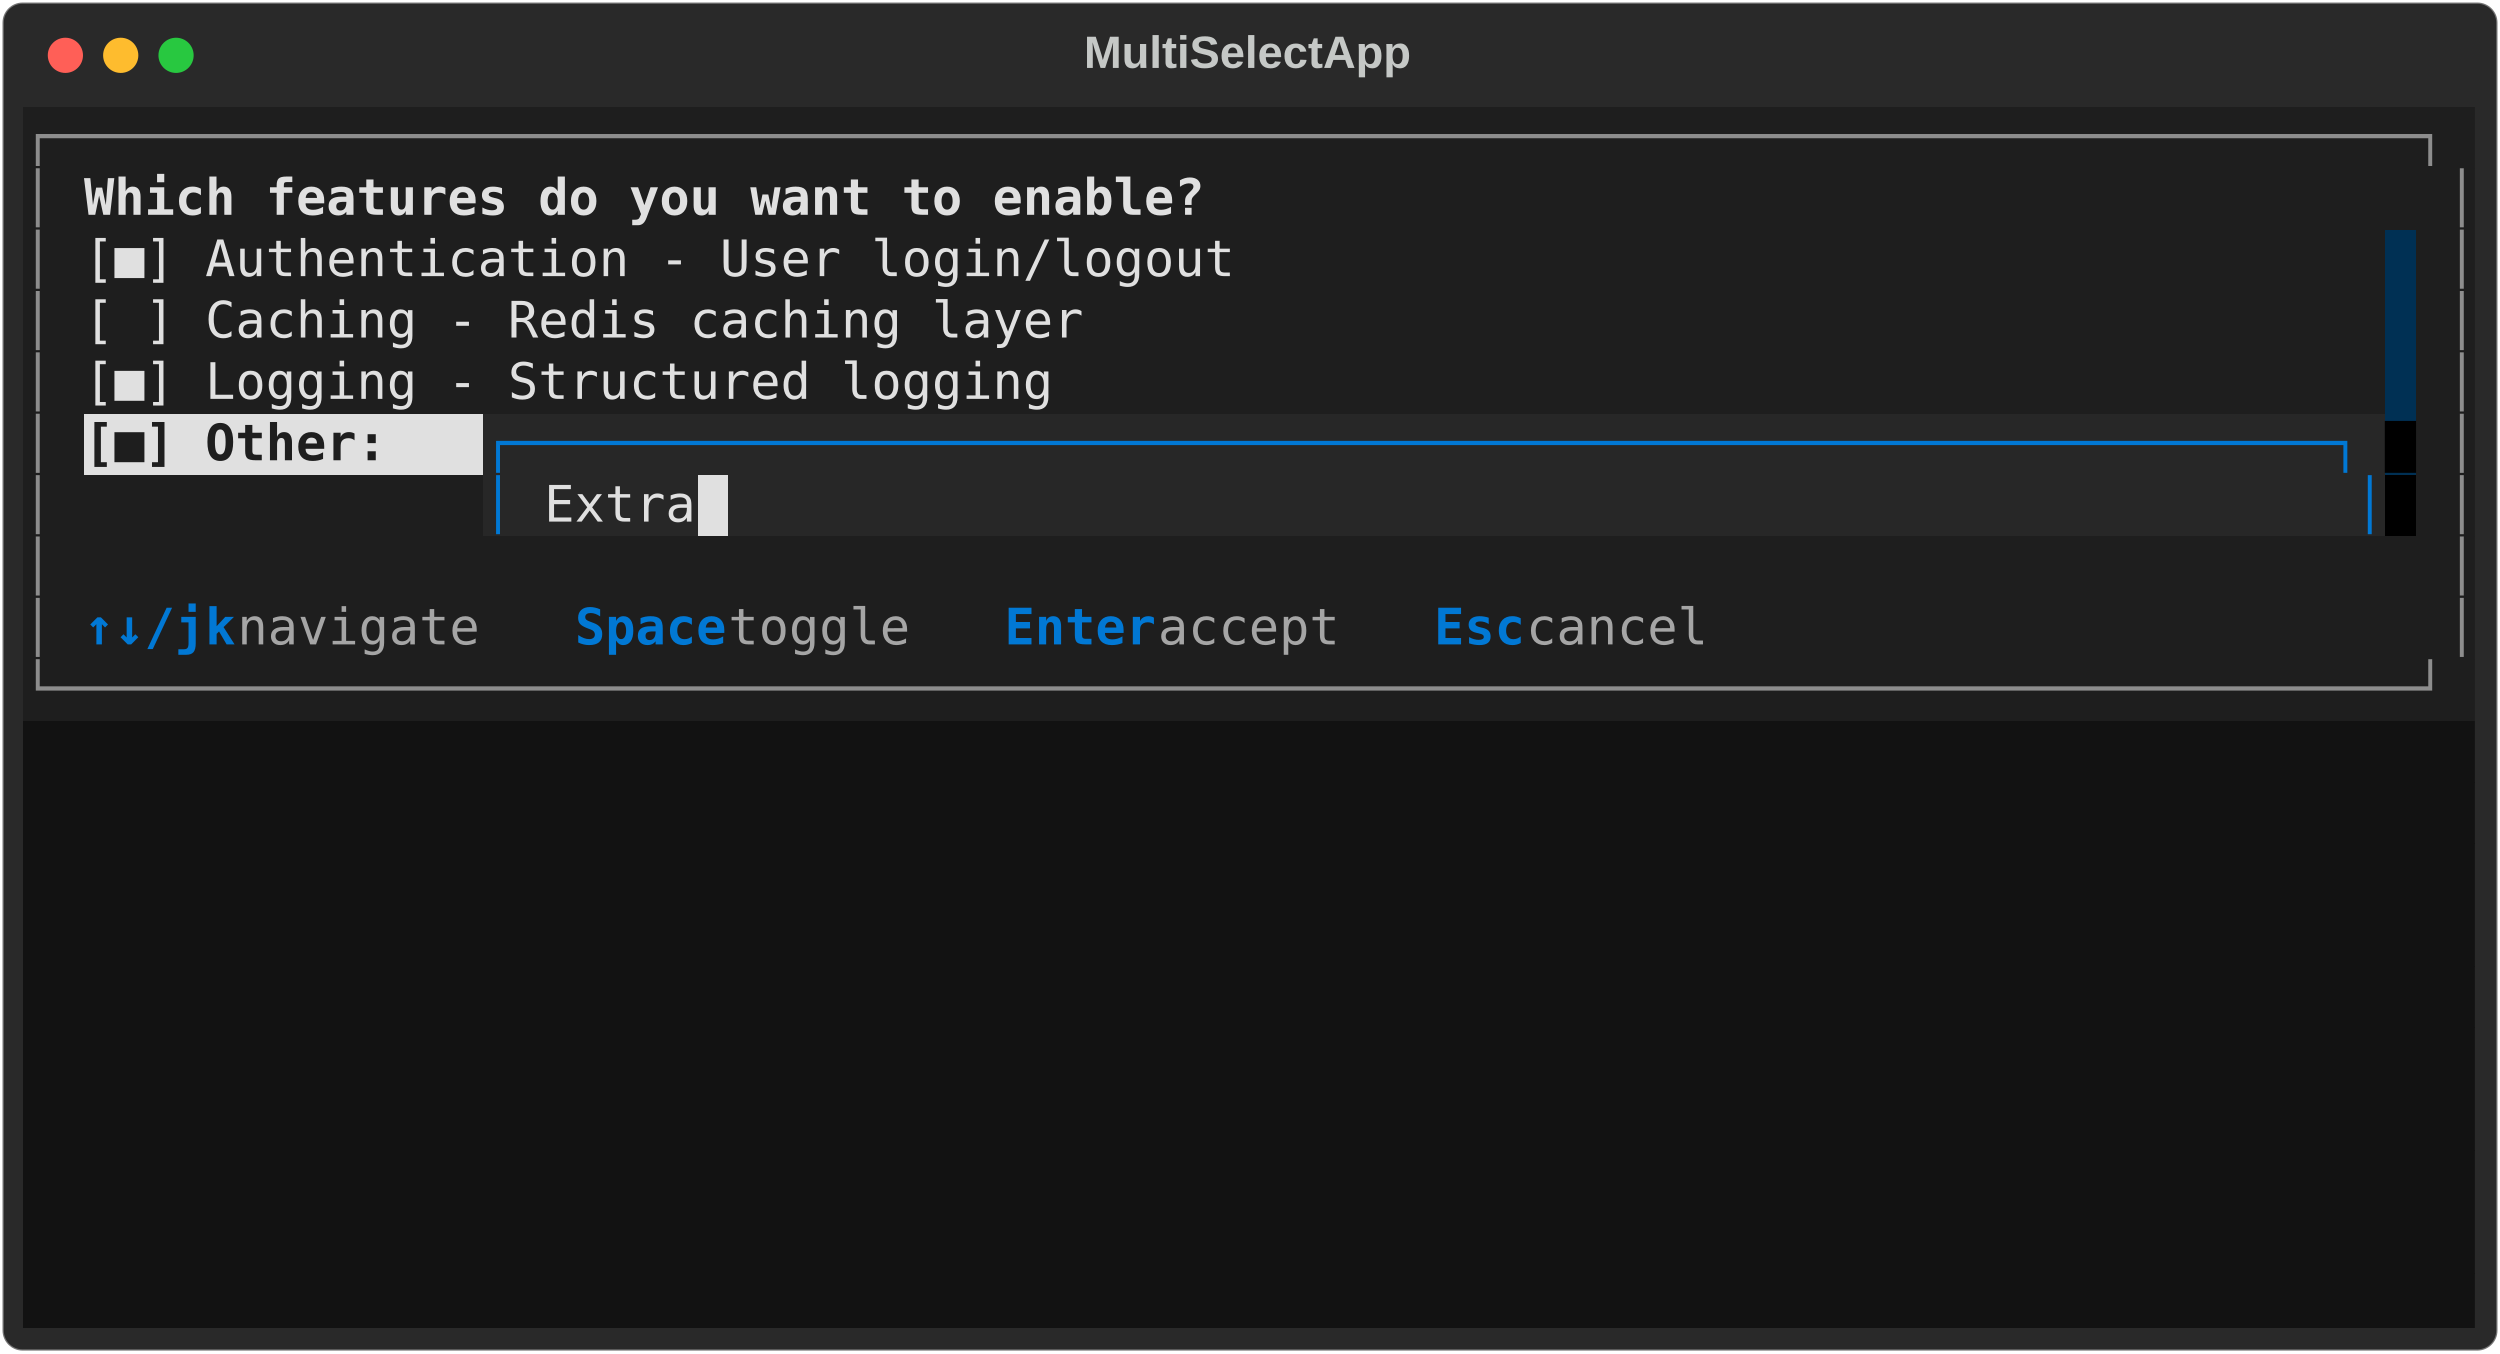
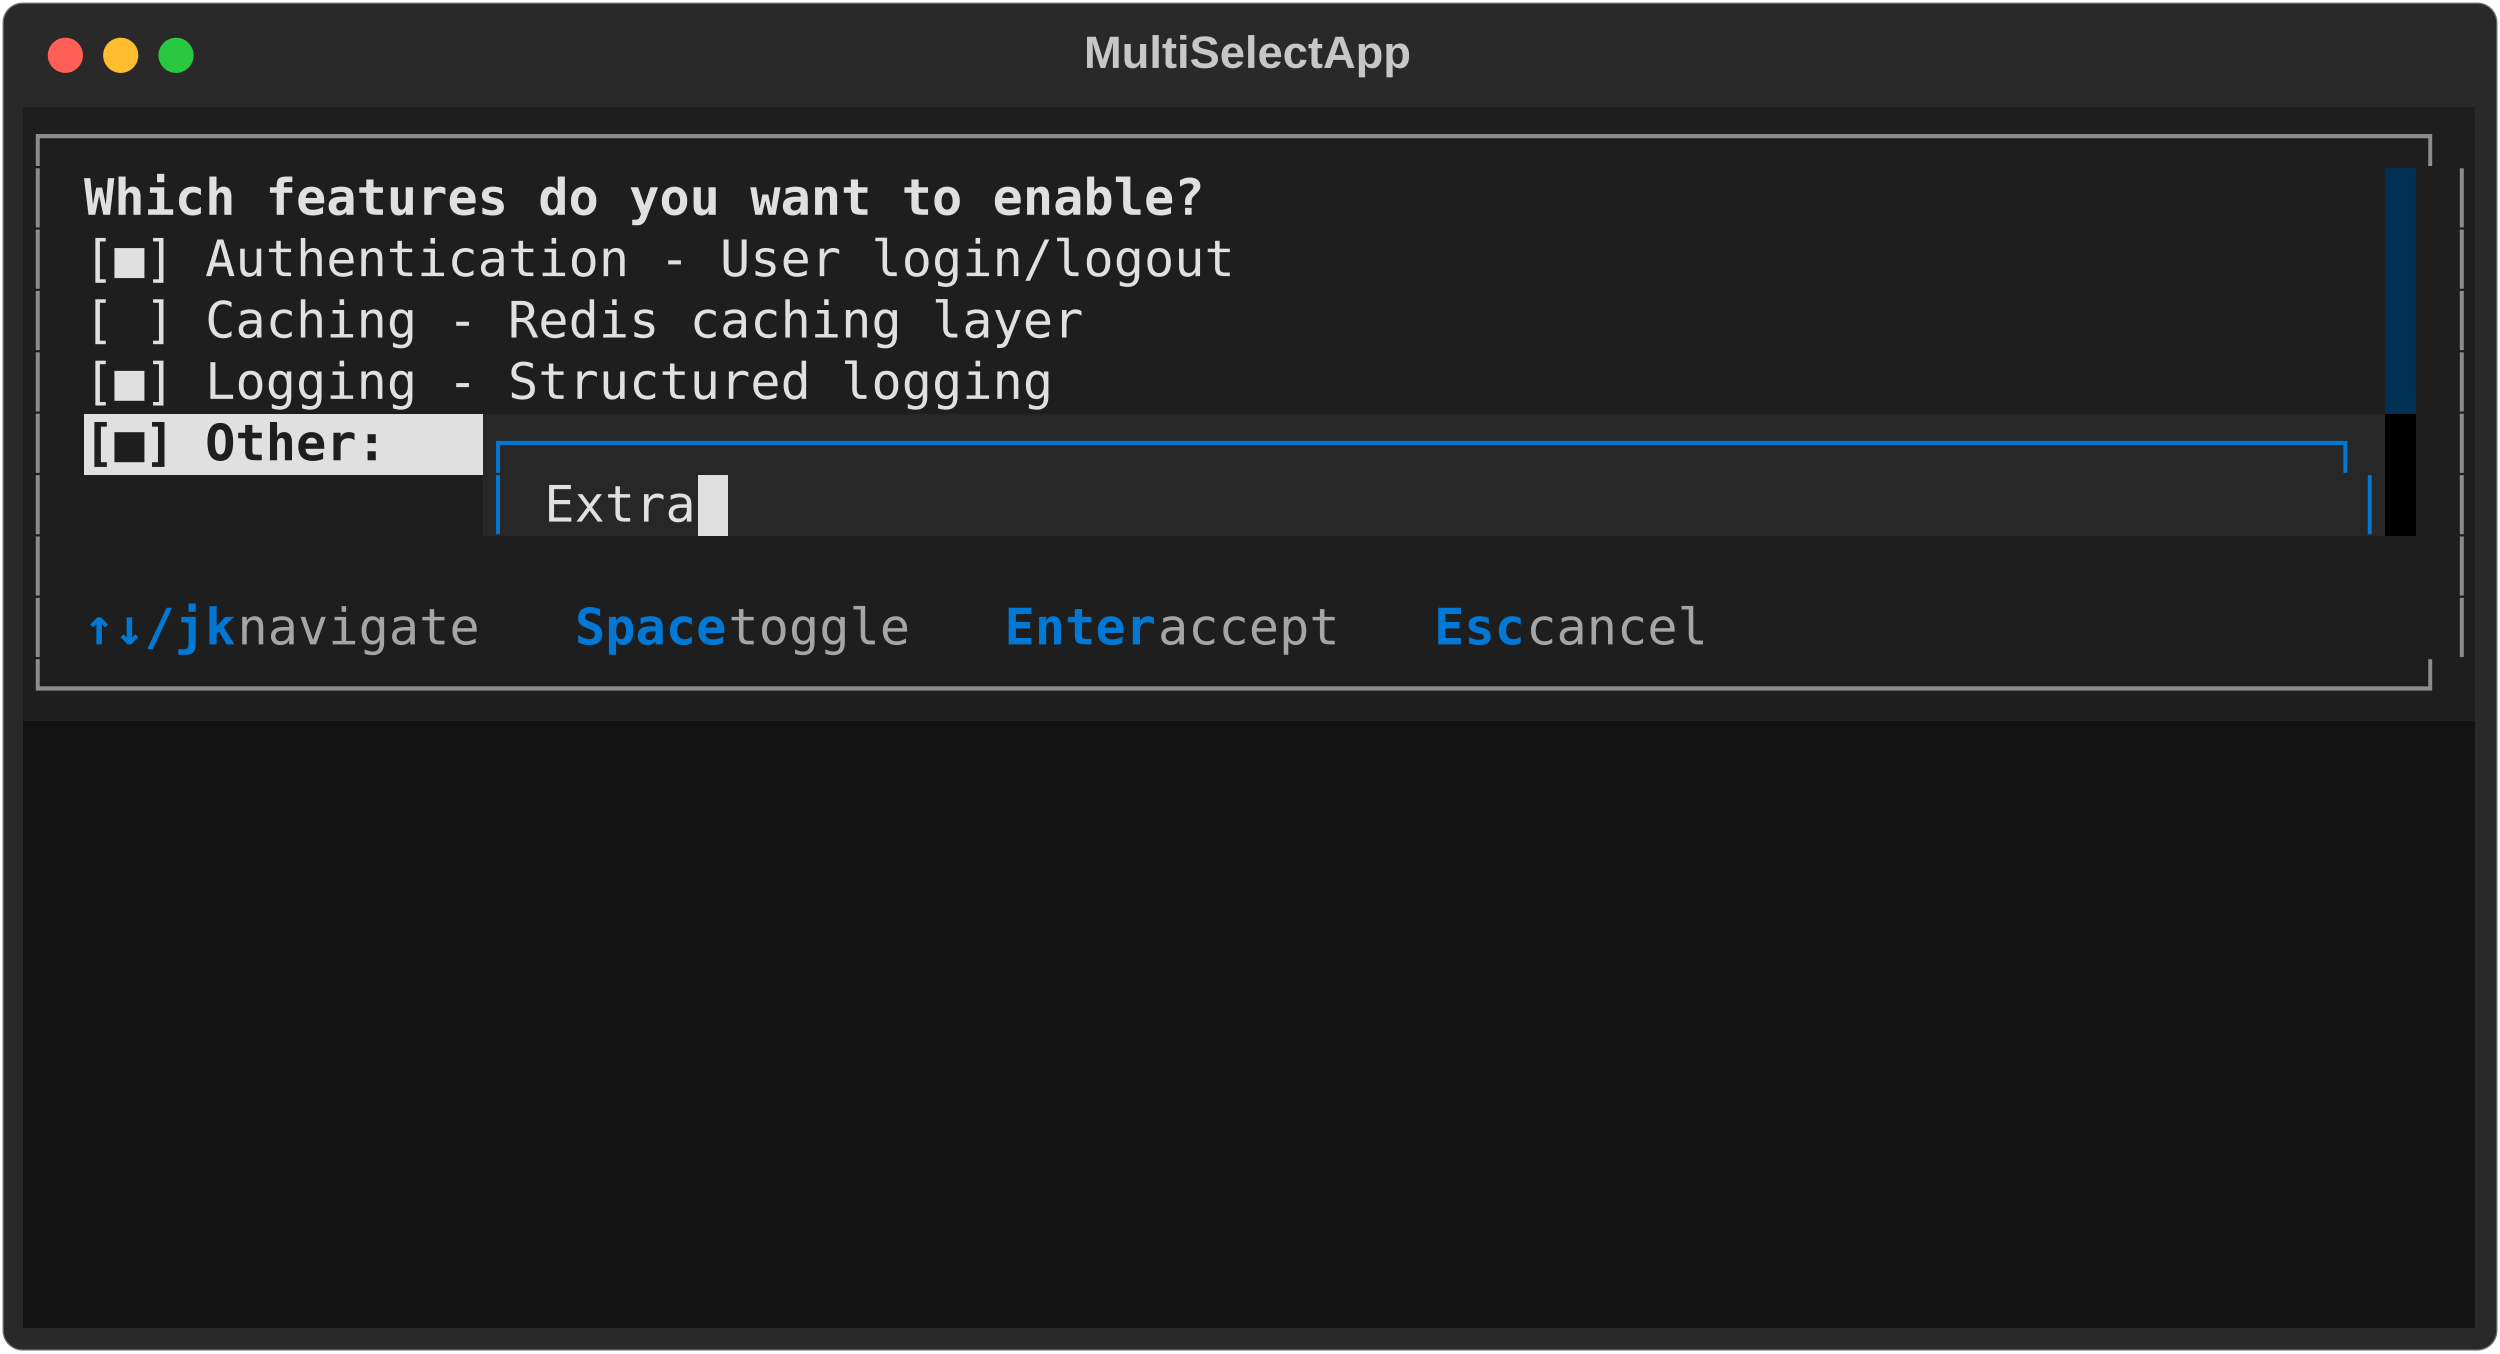
<svg xmlns="http://www.w3.org/2000/svg" class="rich-terminal" viewBox="0 0 994 538.0">
  <style>

    @font-face {
        font-family: "Fira Code";
        src: local("FiraCode-Regular"),
                url("https://cdnjs.cloudflare.com/ajax/libs/firacode/6.2.0/woff2/FiraCode-Regular.woff2") format("woff2"),
                url("https://cdnjs.cloudflare.com/ajax/libs/firacode/6.2.0/woff/FiraCode-Regular.woff") format("woff");
        font-style: normal;
        font-weight: 400;
    }
    @font-face {
        font-family: "Fira Code";
        src: local("FiraCode-Bold"),
                url("https://cdnjs.cloudflare.com/ajax/libs/firacode/6.2.0/woff2/FiraCode-Bold.woff2") format("woff2"),
                url("https://cdnjs.cloudflare.com/ajax/libs/firacode/6.2.0/woff/FiraCode-Bold.woff") format("woff");
        font-style: bold;
        font-weight: 700;
    }

    .terminal-matrix {
        font-family: Fira Code, monospace;
        font-size: 20px;
        line-height: 24.4px;
        font-variant-east-asian: full-width;
    }

    .terminal-title {
        font-size: 18px;
        font-weight: bold;
        font-family: arial;
    }

    .terminal-r1 { fill: #8d8d8d }
.terminal-r2 { fill: #c5c8c6 }
.terminal-r3 { fill: #e0e0e0;font-weight: bold }
- .terminal-r4 { fill: #e0e0e0 }
- .terminal-r5 { fill: #1e1e1e }
+ .terminal-r4 { fill: #1e1e1e }
+ .terminal-r5 { fill: #e0e0e0 }
.terminal-r6 { fill: #1e1e1e;font-weight: bold }
.terminal-r7 { fill: #0178d4 }
- .terminal-r8 { fill: #000000 }
- .terminal-r9 { fill: #121212 }
- .terminal-r10 { fill: #0178d4;font-weight: bold }
- .terminal-r11 { fill: #a5a5a5 }
+ .terminal-r8 { fill: #121212 }
+ .terminal-r9 { fill: #0178d4;font-weight: bold }
+ .terminal-r10 { fill: #a5a5a5 }
    </style>
  <defs>
    <clipPath id="terminal-clip-terminal">
      <rect x="0" y="0" width="975.0" height="487.0" />
    </clipPath>
    <clipPath id="terminal-line-0">
      <rect x="0" y="1.5" width="976" height="24.65" />
    </clipPath>
    <clipPath id="terminal-line-1">
      <rect x="0" y="25.9" width="976" height="24.65" />
    </clipPath>
    <clipPath id="terminal-line-2">
      <rect x="0" y="50.3" width="976" height="24.65" />
    </clipPath>
    <clipPath id="terminal-line-3">
      <rect x="0" y="74.7" width="976" height="24.65" />
    </clipPath>
    <clipPath id="terminal-line-4">
      <rect x="0" y="99.1" width="976" height="24.65" />
    </clipPath>
    <clipPath id="terminal-line-5">
      <rect x="0" y="123.5" width="976" height="24.65" />
    </clipPath>
    <clipPath id="terminal-line-6">
      <rect x="0" y="147.9" width="976" height="24.65" />
    </clipPath>
    <clipPath id="terminal-line-7">
      <rect x="0" y="172.3" width="976" height="24.65" />
    </clipPath>
    <clipPath id="terminal-line-8">
      <rect x="0" y="196.7" width="976" height="24.65" />
    </clipPath>
    <clipPath id="terminal-line-9">
      <rect x="0" y="221.1" width="976" height="24.65" />
    </clipPath>
    <clipPath id="terminal-line-10">
      <rect x="0" y="245.5" width="976" height="24.65" />
    </clipPath>
    <clipPath id="terminal-line-11">
      <rect x="0" y="269.9" width="976" height="24.65" />
    </clipPath>
    <clipPath id="terminal-line-12">
      <rect x="0" y="294.3" width="976" height="24.65" />
    </clipPath>
    <clipPath id="terminal-line-13">
      <rect x="0" y="318.7" width="976" height="24.65" />
    </clipPath>
    <clipPath id="terminal-line-14">
      <rect x="0" y="343.1" width="976" height="24.65" />
    </clipPath>
    <clipPath id="terminal-line-15">
      <rect x="0" y="367.5" width="976" height="24.65" />
    </clipPath>
    <clipPath id="terminal-line-16">
      <rect x="0" y="391.9" width="976" height="24.65" />
    </clipPath>
    <clipPath id="terminal-line-17">
      <rect x="0" y="416.3" width="976" height="24.65" />
    </clipPath>
    <clipPath id="terminal-line-18">
      <rect x="0" y="440.7" width="976" height="24.65" />
    </clipPath>
  </defs>
  <rect fill="#292929" stroke="rgba(255,255,255,0.35)" stroke-width="1" x="1" y="1" width="992" height="536" rx="8" />
  <text class="terminal-title" fill="#c5c8c6" text-anchor="middle" x="496" y="27">MultiSelectApp</text>
  <g transform="translate(26,22)">
    <circle cx="0" cy="0" r="7" fill="#ff5f57" />
    <circle cx="22" cy="0" r="7" fill="#febc2e" />
    <circle cx="44" cy="0" r="7" fill="#28c840" />
  </g>
  <g transform="translate(9, 41)" clip-path="url(#terminal-clip-terminal)">
    <rect fill="#1e1e1e" x="0" y="1.5" width="976" height="24.65" shape-rendering="crispEdges" />
    <rect fill="#1e1e1e" x="0" y="25.9" width="12.2" height="24.65" shape-rendering="crispEdges" />
    <rect fill="#1e1e1e" x="12.2" y="25.9" width="12.2" height="24.65" shape-rendering="crispEdges" />
    <rect fill="#1e1e1e" x="24.4" y="25.9" width="451.4" height="24.65" shape-rendering="crispEdges" />
-     <rect fill="#1e1e1e" x="475.8" y="25.9" width="488" height="24.65" shape-rendering="crispEdges" />
+     <rect fill="#1e1e1e" x="475.8" y="25.9" width="463.6" height="24.65" shape-rendering="crispEdges" />
+     <rect fill="#003054" x="939.4" y="25.9" width="12.2" height="24.65" shape-rendering="crispEdges" />
+     <rect fill="#1e1e1e" x="951.6" y="25.9" width="12.2" height="24.65" shape-rendering="crispEdges" />
    <rect fill="#1e1e1e" x="963.8" y="25.9" width="12.2" height="24.65" shape-rendering="crispEdges" />
    <rect fill="#1e1e1e" x="0" y="50.3" width="12.2" height="24.65" shape-rendering="crispEdges" />
    <rect fill="#1e1e1e" x="12.2" y="50.3" width="12.2" height="24.65" shape-rendering="crispEdges" />
    <rect fill="#1e1e1e" x="24.4" y="50.3" width="488" height="24.65" shape-rendering="crispEdges" />
    <rect fill="#1e1e1e" x="512.4" y="50.3" width="427" height="24.65" shape-rendering="crispEdges" />
    <rect fill="#003054" x="939.4" y="50.3" width="12.2" height="24.65" shape-rendering="crispEdges" />
    <rect fill="#1e1e1e" x="951.6" y="50.3" width="12.2" height="24.65" shape-rendering="crispEdges" />
    <rect fill="#1e1e1e" x="963.8" y="50.3" width="12.2" height="24.65" shape-rendering="crispEdges" />
    <rect fill="#1e1e1e" x="0" y="74.7" width="12.2" height="24.65" shape-rendering="crispEdges" />
    <rect fill="#1e1e1e" x="12.2" y="74.7" width="12.2" height="24.65" shape-rendering="crispEdges" />
    <rect fill="#1e1e1e" x="24.4" y="74.7" width="427" height="24.65" shape-rendering="crispEdges" />
    <rect fill="#1e1e1e" x="451.4" y="74.7" width="488" height="24.65" shape-rendering="crispEdges" />
    <rect fill="#003054" x="939.4" y="74.7" width="12.2" height="24.65" shape-rendering="crispEdges" />
    <rect fill="#1e1e1e" x="951.6" y="74.7" width="12.2" height="24.65" shape-rendering="crispEdges" />
    <rect fill="#1e1e1e" x="963.8" y="74.7" width="12.2" height="24.65" shape-rendering="crispEdges" />
    <rect fill="#1e1e1e" x="0" y="99.1" width="12.2" height="24.65" shape-rendering="crispEdges" />
    <rect fill="#1e1e1e" x="12.2" y="99.1" width="12.2" height="24.65" shape-rendering="crispEdges" />
    <rect fill="#1e1e1e" x="24.4" y="99.1" width="414.8" height="24.65" shape-rendering="crispEdges" />
    <rect fill="#1e1e1e" x="439.2" y="99.1" width="500.2" height="24.65" shape-rendering="crispEdges" />
    <rect fill="#003054" x="939.4" y="99.1" width="12.2" height="24.65" shape-rendering="crispEdges" />
    <rect fill="#1e1e1e" x="951.6" y="99.1" width="12.2" height="24.65" shape-rendering="crispEdges" />
    <rect fill="#1e1e1e" x="963.8" y="99.1" width="12.2" height="24.65" shape-rendering="crispEdges" />
    <rect fill="#1e1e1e" x="0" y="123.5" width="12.2" height="24.65" shape-rendering="crispEdges" />
    <rect fill="#1e1e1e" x="12.2" y="123.5" width="12.2" height="24.65" shape-rendering="crispEdges" />
    <rect fill="#e0e0e0" x="24.4" y="123.5" width="158.6" height="24.65" shape-rendering="crispEdges" />
    <rect fill="#272727" x="183" y="123.5" width="756.4" height="24.65" shape-rendering="crispEdges" />
-     <rect fill="#003054" x="939.4" y="123.5" width="12.2" height="24.65" shape-rendering="crispEdges" />
+     <rect fill="#000000" x="939.4" y="123.5" width="12.2" height="24.65" shape-rendering="crispEdges" />
    <rect fill="#1e1e1e" x="951.6" y="123.5" width="12.2" height="24.65" shape-rendering="crispEdges" />
    <rect fill="#1e1e1e" x="963.8" y="123.5" width="12.2" height="24.65" shape-rendering="crispEdges" />
    <rect fill="#1e1e1e" x="0" y="147.9" width="12.2" height="24.65" shape-rendering="crispEdges" />
    <rect fill="#1e1e1e" x="12.2" y="147.9" width="170.8" height="24.65" shape-rendering="crispEdges" />
    <rect fill="#272727" x="183" y="147.9" width="12.2" height="24.65" shape-rendering="crispEdges" />
    <rect fill="#272727" x="195.2" y="147.9" width="12.2" height="24.65" shape-rendering="crispEdges" />
    <rect fill="#272727" x="207.4" y="147.9" width="61" height="24.65" shape-rendering="crispEdges" />
    <rect fill="#e0e0e0" x="268.4" y="147.9" width="12.2" height="24.65" shape-rendering="crispEdges" />
    <rect fill="#272727" x="280.6" y="147.9" width="634.4" height="24.65" shape-rendering="crispEdges" />
    <rect fill="#272727" x="915" y="147.9" width="12.2" height="24.65" shape-rendering="crispEdges" />
    <rect fill="#272727" x="927.2" y="147.9" width="12.2" height="24.65" shape-rendering="crispEdges" />
    <rect fill="#000000" x="939.4" y="147.9" width="12.2" height="24.65" shape-rendering="crispEdges" />
    <rect fill="#1e1e1e" x="951.6" y="147.9" width="12.2" height="24.65" shape-rendering="crispEdges" />
    <rect fill="#1e1e1e" x="963.8" y="147.9" width="12.2" height="24.65" shape-rendering="crispEdges" />
    <rect fill="#1e1e1e" x="0" y="172.3" width="12.2" height="24.65" shape-rendering="crispEdges" />
    <rect fill="#1e1e1e" x="12.2" y="172.3" width="951.6" height="24.65" shape-rendering="crispEdges" />
    <rect fill="#1e1e1e" x="963.8" y="172.3" width="12.2" height="24.65" shape-rendering="crispEdges" />
    <rect fill="#1e1e1e" x="0" y="196.7" width="12.2" height="24.65" shape-rendering="crispEdges" />
    <rect fill="#1e1e1e" x="12.2" y="196.7" width="12.2" height="24.65" shape-rendering="crispEdges" />
    <rect fill="#1e1e1e" x="24.4" y="196.7" width="61" height="24.65" shape-rendering="crispEdges" />
    <rect fill="#1e1e1e" x="85.4" y="196.7" width="134.2" height="24.65" shape-rendering="crispEdges" />
    <rect fill="#1e1e1e" x="219.6" y="196.7" width="61" height="24.65" shape-rendering="crispEdges" />
    <rect fill="#1e1e1e" x="280.6" y="196.7" width="109.8" height="24.65" shape-rendering="crispEdges" />
    <rect fill="#1e1e1e" x="390.4" y="196.7" width="61" height="24.65" shape-rendering="crispEdges" />
    <rect fill="#1e1e1e" x="451.4" y="196.7" width="109.8" height="24.65" shape-rendering="crispEdges" />
    <rect fill="#1e1e1e" x="561.2" y="196.7" width="36.6" height="24.65" shape-rendering="crispEdges" />
    <rect fill="#1e1e1e" x="597.8" y="196.7" width="85.4" height="24.65" shape-rendering="crispEdges" />
    <rect fill="#1e1e1e" x="683.2" y="196.7" width="280.6" height="24.65" shape-rendering="crispEdges" />
    <rect fill="#1e1e1e" x="963.8" y="196.7" width="12.2" height="24.65" shape-rendering="crispEdges" />
    <rect fill="#1e1e1e" x="0" y="221.1" width="976" height="24.65" shape-rendering="crispEdges" />
    <rect fill="#121212" x="0" y="245.5" width="976" height="24.65" shape-rendering="crispEdges" />
    <rect fill="#121212" x="0" y="269.9" width="976" height="24.65" shape-rendering="crispEdges" />
    <rect fill="#121212" x="0" y="294.3" width="976" height="24.65" shape-rendering="crispEdges" />
    <rect fill="#121212" x="0" y="318.7" width="976" height="24.65" shape-rendering="crispEdges" />
    <rect fill="#121212" x="0" y="343.1" width="976" height="24.65" shape-rendering="crispEdges" />
    <rect fill="#121212" x="0" y="367.5" width="976" height="24.65" shape-rendering="crispEdges" />
    <rect fill="#121212" x="0" y="391.9" width="976" height="24.65" shape-rendering="crispEdges" />
    <rect fill="#121212" x="0" y="416.3" width="976" height="24.65" shape-rendering="crispEdges" />
    <rect fill="#121212" x="0" y="440.7" width="976" height="24.65" shape-rendering="crispEdges" />
    <rect fill="#121212" x="0" y="465.1" width="976" height="24.65" shape-rendering="crispEdges" />
    <g class="terminal-matrix">
      <text class="terminal-r1" x="0" y="20" textLength="976" clip-path="url(#terminal-line-0)">┌──────────────────────────────────────────────────────────────────────────────┐</text>
      <text class="terminal-r2" x="976" y="20" textLength="12.2" clip-path="url(#terminal-line-0)">
</text>
      <text class="terminal-r1" x="0" y="44.4" textLength="12.2" clip-path="url(#terminal-line-1)">│</text>
      <text class="terminal-r3" x="24.4" y="44.4" textLength="451.4" clip-path="url(#terminal-line-1)">Which features do you want to enable?</text>
      <text class="terminal-r1" x="963.8" y="44.4" textLength="12.2" clip-path="url(#terminal-line-1)">│</text>
      <text class="terminal-r2" x="976" y="44.4" textLength="12.2" clip-path="url(#terminal-line-1)">
</text>
      <text class="terminal-r1" x="0" y="68.8" textLength="12.2" clip-path="url(#terminal-line-2)">│</text>
-       <text class="terminal-r4" x="24.4" y="68.8" textLength="488" clip-path="url(#terminal-line-2)">  [■] Authentication - User login/logout</text>
+       <text class="terminal-r5" x="24.4" y="68.8" textLength="488" clip-path="url(#terminal-line-2)">  [■] Authentication - User login/logout</text>
      <text class="terminal-r1" x="963.8" y="68.8" textLength="12.2" clip-path="url(#terminal-line-2)">│</text>
      <text class="terminal-r2" x="976" y="68.8" textLength="12.2" clip-path="url(#terminal-line-2)">
</text>
      <text class="terminal-r1" x="0" y="93.2" textLength="12.2" clip-path="url(#terminal-line-3)">│</text>
-       <text class="terminal-r4" x="24.4" y="93.2" textLength="427" clip-path="url(#terminal-line-3)">  [ ] Caching - Redis caching layer</text>
+       <text class="terminal-r5" x="24.4" y="93.2" textLength="427" clip-path="url(#terminal-line-3)">  [ ] Caching - Redis caching layer</text>
      <text class="terminal-r1" x="963.8" y="93.2" textLength="12.2" clip-path="url(#terminal-line-3)">│</text>
      <text class="terminal-r2" x="976" y="93.2" textLength="12.2" clip-path="url(#terminal-line-3)">
</text>
      <text class="terminal-r1" x="0" y="117.6" textLength="12.2" clip-path="url(#terminal-line-4)">│</text>
-       <text class="terminal-r4" x="24.4" y="117.6" textLength="414.8" clip-path="url(#terminal-line-4)">  [■] Logging - Structured logging</text>
+       <text class="terminal-r5" x="24.4" y="117.6" textLength="414.8" clip-path="url(#terminal-line-4)">  [■] Logging - Structured logging</text>
      <text class="terminal-r1" x="963.8" y="117.6" textLength="12.2" clip-path="url(#terminal-line-4)">│</text>
      <text class="terminal-r2" x="976" y="117.6" textLength="12.2" clip-path="url(#terminal-line-4)">
</text>
      <text class="terminal-r1" x="0" y="142" textLength="12.2" clip-path="url(#terminal-line-5)">│</text>
      <text class="terminal-r6" x="24.4" y="142" textLength="158.6" clip-path="url(#terminal-line-5)">  [■] Other: </text>
      <text class="terminal-r7" x="183" y="142" textLength="756.4" clip-path="url(#terminal-line-5)">┌────────────────────────────────────────────────────────────┐</text>
-       <text class="terminal-r8" x="939.4" y="142" textLength="12.2" clip-path="url(#terminal-line-5)">▇</text>
      <text class="terminal-r1" x="963.8" y="142" textLength="12.2" clip-path="url(#terminal-line-5)">│</text>
      <text class="terminal-r2" x="976" y="142" textLength="12.2" clip-path="url(#terminal-line-5)">
</text>
      <text class="terminal-r1" x="0" y="166.4" textLength="12.2" clip-path="url(#terminal-line-6)">│</text>
      <text class="terminal-r7" x="183" y="166.4" textLength="12.2" clip-path="url(#terminal-line-6)">│</text>
-       <text class="terminal-r4" x="207.4" y="166.4" textLength="61" clip-path="url(#terminal-line-6)">Extra</text>
+       <text class="terminal-r5" x="207.4" y="166.4" textLength="61" clip-path="url(#terminal-line-6)">Extra</text>
      <text class="terminal-r7" x="927.2" y="166.4" textLength="12.2" clip-path="url(#terminal-line-6)">│</text>
      <text class="terminal-r1" x="963.8" y="166.4" textLength="12.2" clip-path="url(#terminal-line-6)">│</text>
      <text class="terminal-r2" x="976" y="166.4" textLength="12.2" clip-path="url(#terminal-line-6)">
</text>
      <text class="terminal-r1" x="0" y="190.8" textLength="12.2" clip-path="url(#terminal-line-7)">│</text>
      <text class="terminal-r1" x="963.8" y="190.8" textLength="12.2" clip-path="url(#terminal-line-7)">│</text>
      <text class="terminal-r2" x="976" y="190.8" textLength="12.2" clip-path="url(#terminal-line-7)">
</text>
      <text class="terminal-r1" x="0" y="215.2" textLength="12.2" clip-path="url(#terminal-line-8)">│</text>
-       <text class="terminal-r10" x="24.4" y="215.2" textLength="61" clip-path="url(#terminal-line-8)">↑↓/jk</text>
-       <text class="terminal-r11" x="85.4" y="215.2" textLength="134.2" clip-path="url(#terminal-line-8)"> navigate  </text>
-       <text class="terminal-r10" x="219.6" y="215.2" textLength="61" clip-path="url(#terminal-line-8)">Space</text>
-       <text class="terminal-r11" x="280.6" y="215.2" textLength="109.8" clip-path="url(#terminal-line-8)"> toggle  </text>
-       <text class="terminal-r10" x="390.4" y="215.2" textLength="61" clip-path="url(#terminal-line-8)">Enter</text>
-       <text class="terminal-r11" x="451.4" y="215.2" textLength="109.8" clip-path="url(#terminal-line-8)"> accept  </text>
-       <text class="terminal-r10" x="561.2" y="215.2" textLength="36.6" clip-path="url(#terminal-line-8)">Esc</text>
-       <text class="terminal-r11" x="597.8" y="215.2" textLength="85.4" clip-path="url(#terminal-line-8)"> cancel</text>
+       <text class="terminal-r9" x="24.4" y="215.2" textLength="61" clip-path="url(#terminal-line-8)">↑↓/jk</text>
+       <text class="terminal-r10" x="85.4" y="215.2" textLength="134.2" clip-path="url(#terminal-line-8)"> navigate  </text>
+       <text class="terminal-r9" x="219.6" y="215.2" textLength="61" clip-path="url(#terminal-line-8)">Space</text>
+       <text class="terminal-r10" x="280.6" y="215.2" textLength="109.8" clip-path="url(#terminal-line-8)"> toggle  </text>
+       <text class="terminal-r9" x="390.4" y="215.2" textLength="61" clip-path="url(#terminal-line-8)">Enter</text>
+       <text class="terminal-r10" x="451.4" y="215.2" textLength="109.8" clip-path="url(#terminal-line-8)"> accept  </text>
+       <text class="terminal-r9" x="561.2" y="215.2" textLength="36.6" clip-path="url(#terminal-line-8)">Esc</text>
+       <text class="terminal-r10" x="597.8" y="215.2" textLength="85.4" clip-path="url(#terminal-line-8)"> cancel</text>
      <text class="terminal-r1" x="963.8" y="215.2" textLength="12.2" clip-path="url(#terminal-line-8)">│</text>
      <text class="terminal-r2" x="976" y="215.2" textLength="12.2" clip-path="url(#terminal-line-8)">
</text>
      <text class="terminal-r1" x="0" y="239.6" textLength="976" clip-path="url(#terminal-line-9)">└──────────────────────────────────────────────────────────────────────────────┘</text>
      <text class="terminal-r2" x="976" y="239.6" textLength="12.2" clip-path="url(#terminal-line-9)">
</text>
      <text class="terminal-r2" x="976" y="264" textLength="12.2" clip-path="url(#terminal-line-10)">
</text>
      <text class="terminal-r2" x="976" y="288.4" textLength="12.2" clip-path="url(#terminal-line-11)">
</text>
      <text class="terminal-r2" x="976" y="312.8" textLength="12.2" clip-path="url(#terminal-line-12)">
</text>
      <text class="terminal-r2" x="976" y="337.2" textLength="12.2" clip-path="url(#terminal-line-13)">
</text>
      <text class="terminal-r2" x="976" y="361.6" textLength="12.2" clip-path="url(#terminal-line-14)">
</text>
      <text class="terminal-r2" x="976" y="386" textLength="12.2" clip-path="url(#terminal-line-15)">
</text>
      <text class="terminal-r2" x="976" y="410.4" textLength="12.2" clip-path="url(#terminal-line-16)">
</text>
      <text class="terminal-r2" x="976" y="434.8" textLength="12.2" clip-path="url(#terminal-line-17)">
</text>
      <text class="terminal-r2" x="976" y="459.2" textLength="12.2" clip-path="url(#terminal-line-18)">
</text>
    </g>
  </g>
</svg>
